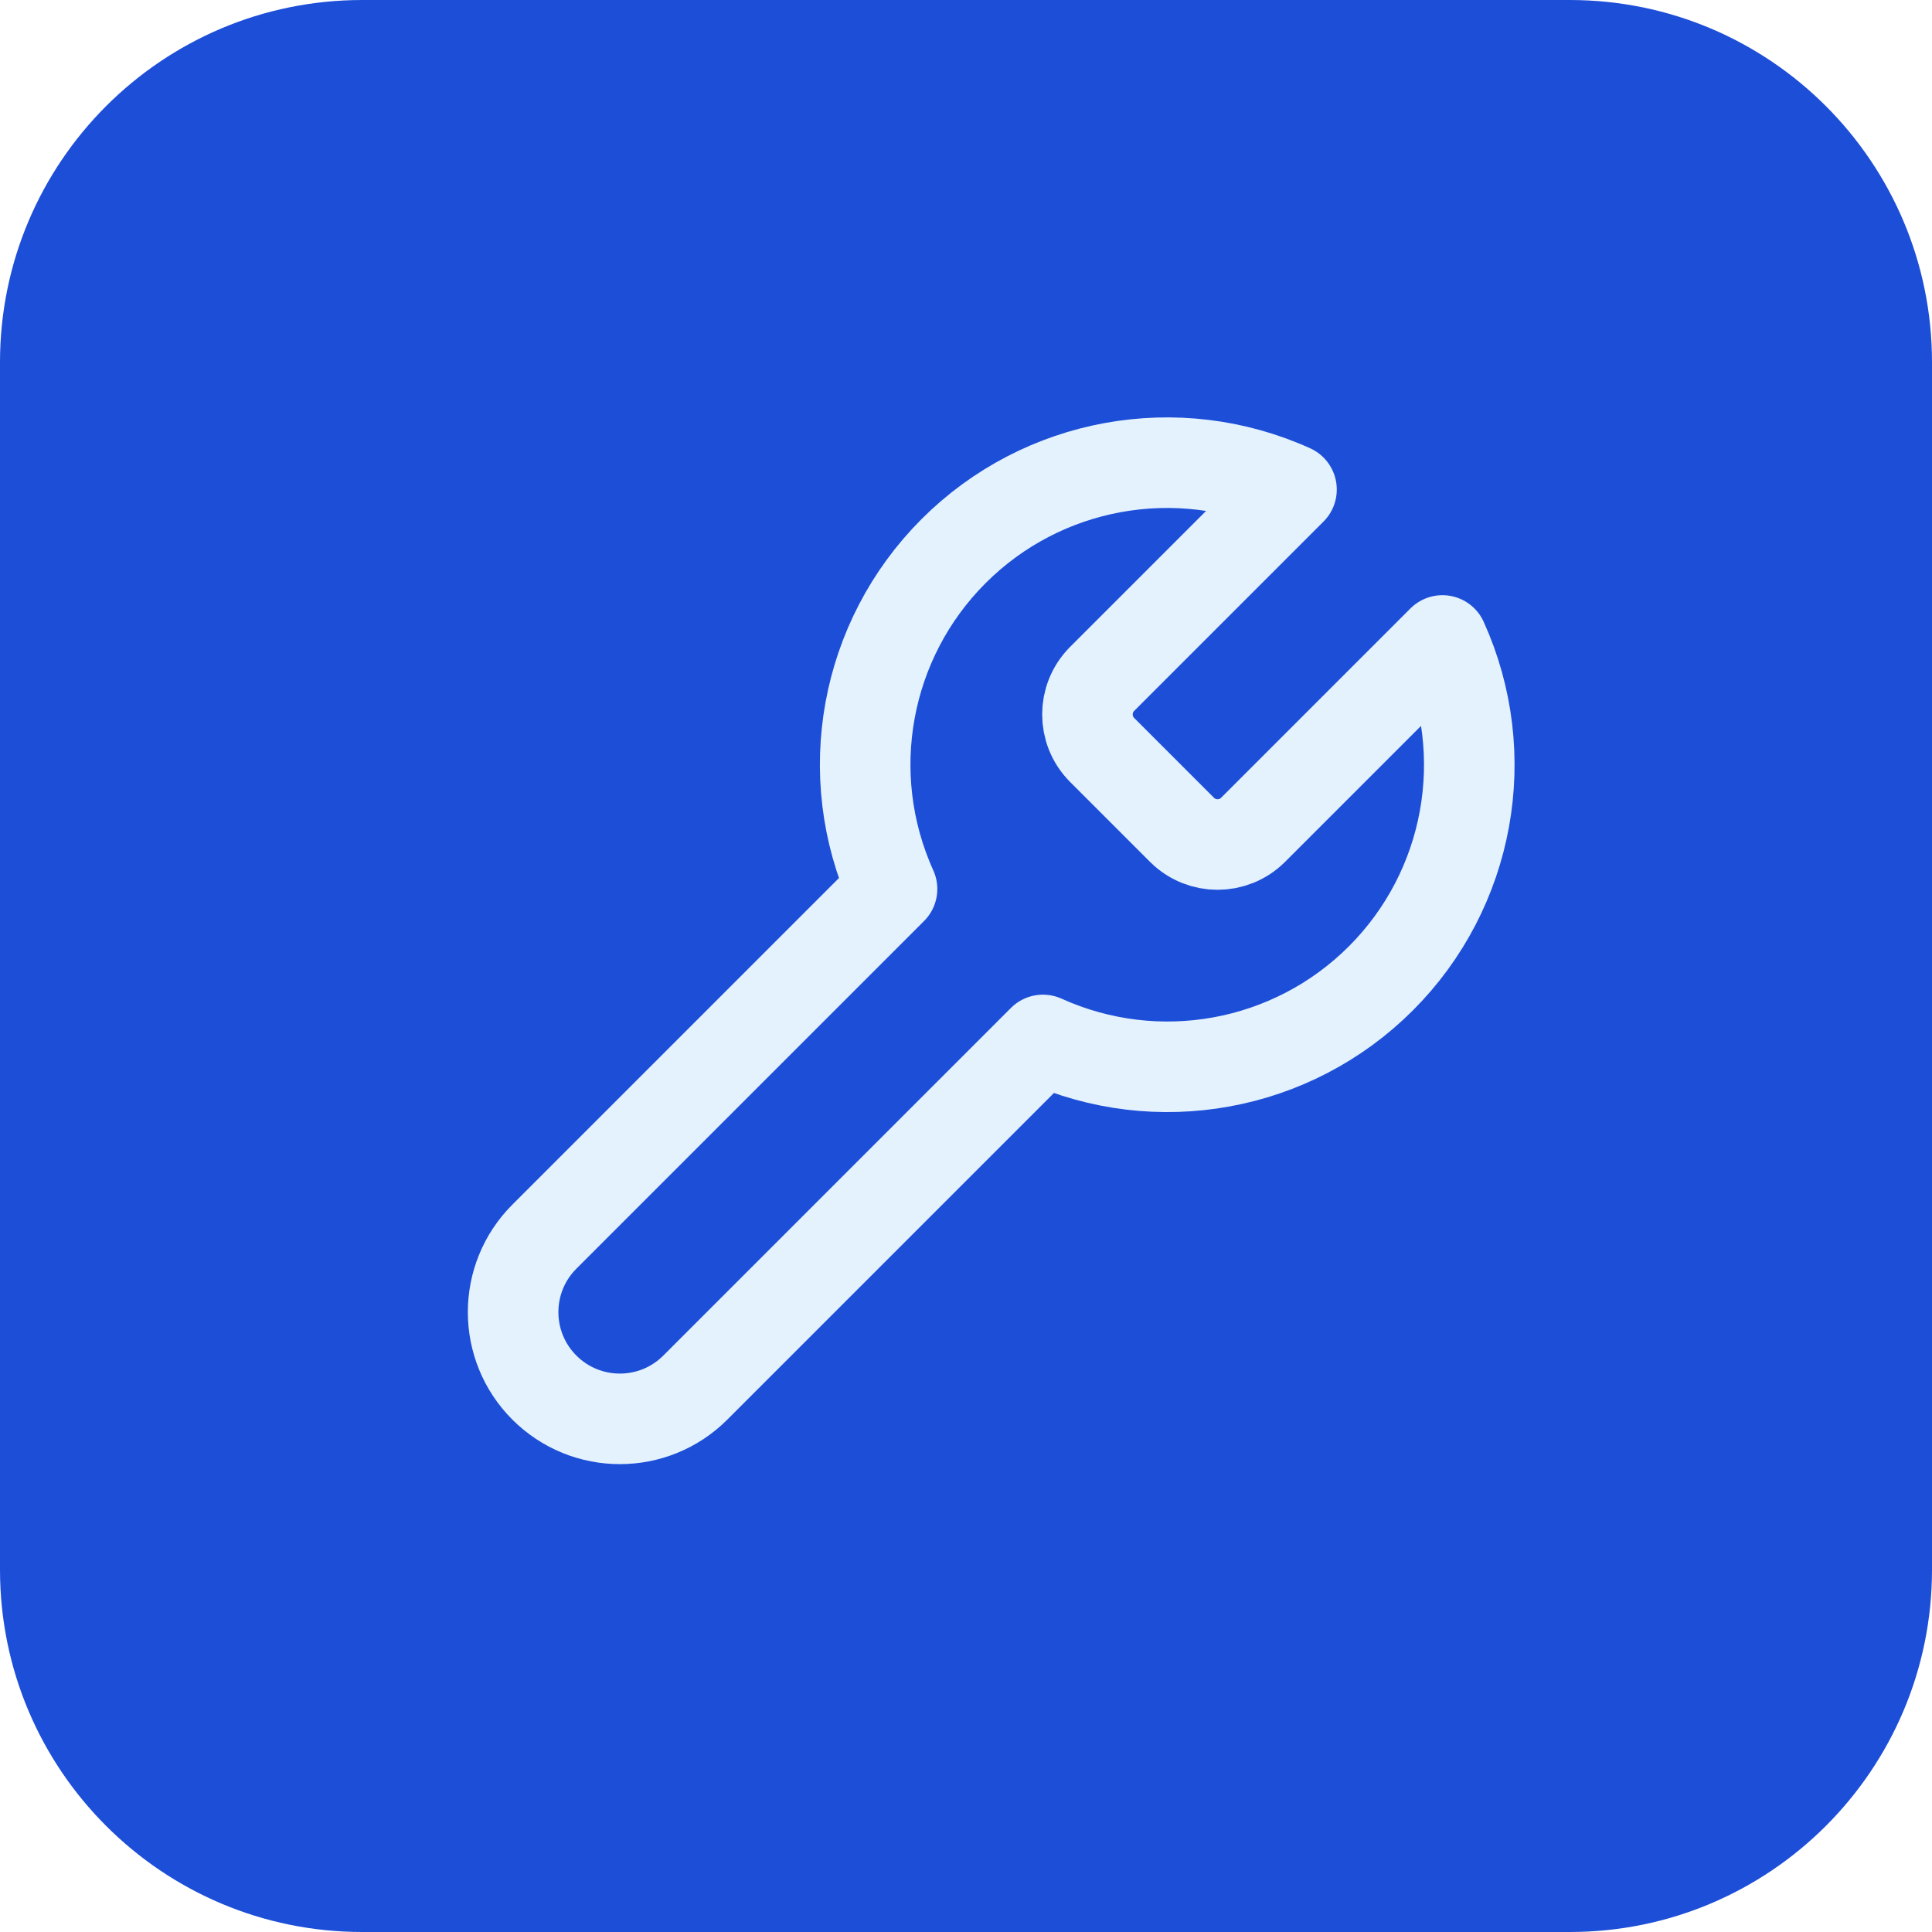
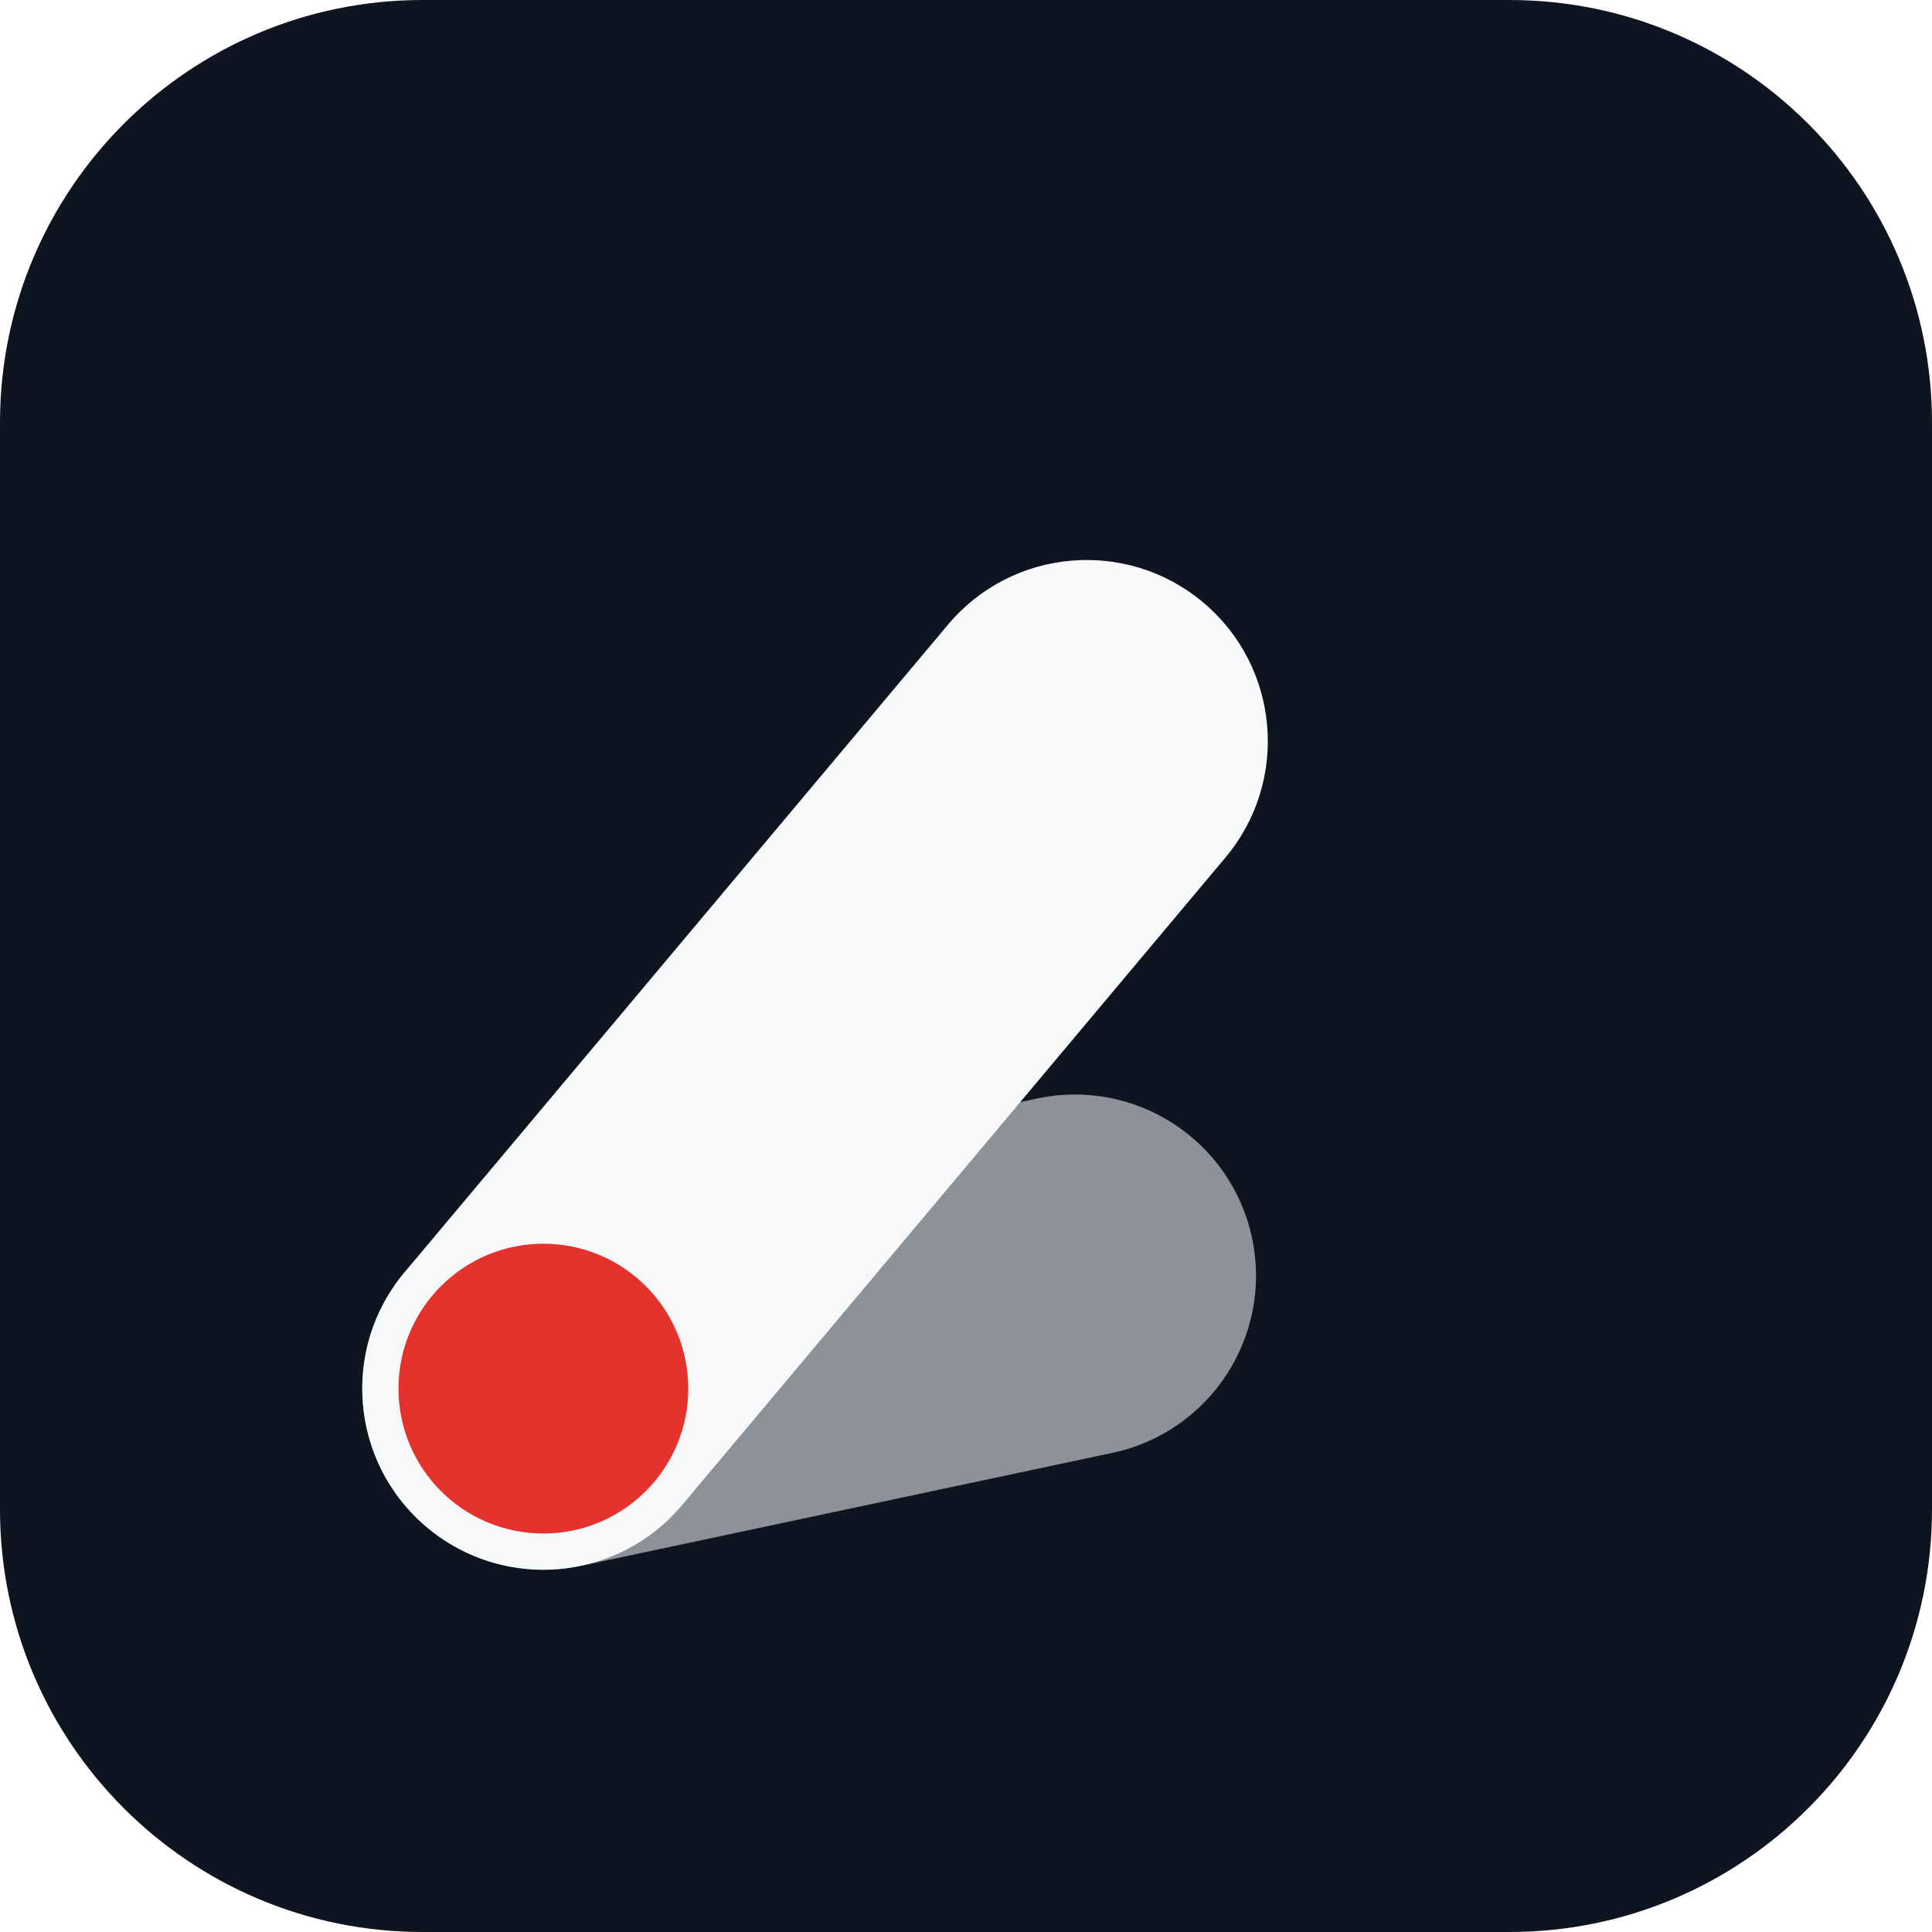
- <svg xmlns="http://www.w3.org/2000/svg" viewBox="0 0 512 512">
-   <rect width="512" height="512" rx="96" fill="#1D4ED8" />
-   <g transform="translate(96 96) scale(13.333)" fill="none" stroke="#E3F2FD" stroke-width="1.8" stroke-linecap="round" stroke-linejoin="round">
-     <path d="M14.7 6.3a1 1 0 0 0 0 1.4l1.6 1.6a1 1 0 0 0 1.4 0l3.77-3.77a6 6 0 0 1-7.94 7.94l-6.91 6.91a2.12 2.12 0 0 1-3-3l6.91-6.91a6 6 0 0 1 7.94-7.94l-3.76 3.76z" />
+ <svg xmlns="http://www.w3.org/2000/svg" viewBox="0 0 32 32">
+   <rect width="32" height="32" rx="7" fill="#0E1420" />
+   <g fill="#F7F8FA">
+     <rect x="6" y="20" width="15" height="6" rx="3" transform="rotate(-12 9 23)" opacity="0.55" />
+     <rect x="6" y="20" width="20" height="6" rx="3" transform="rotate(-50 9 23)" />
  </g>
+   <circle cx="9" cy="23" r="2.4" fill="#E5322D" />
</svg>
